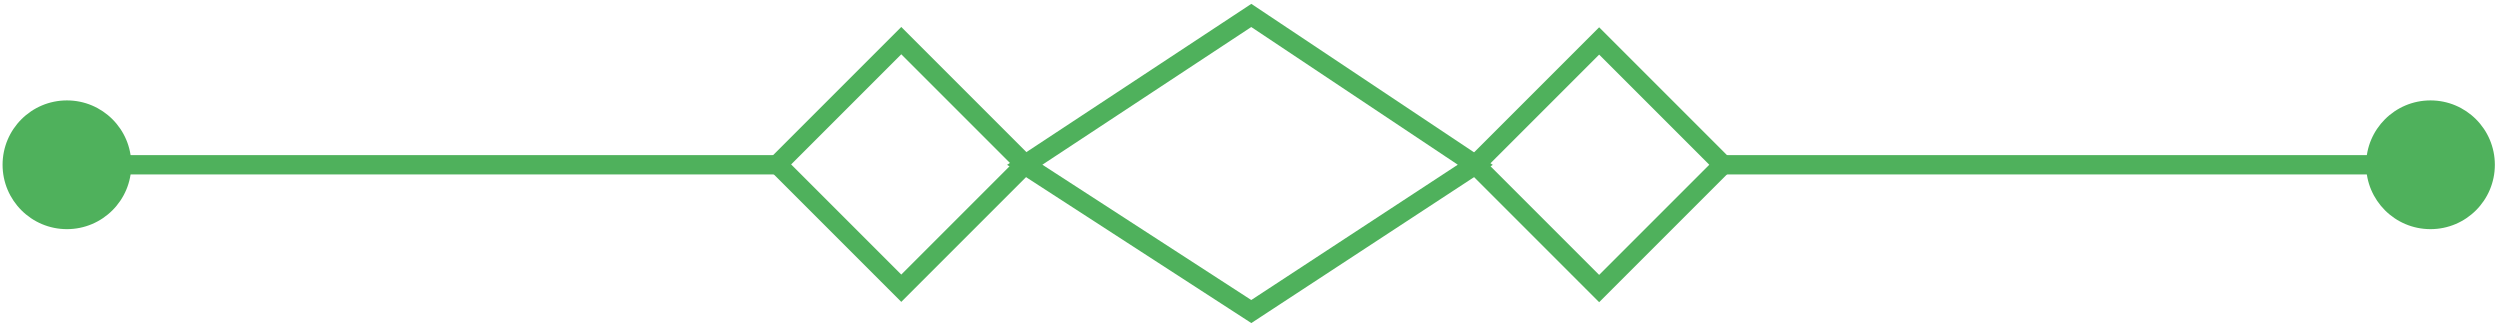
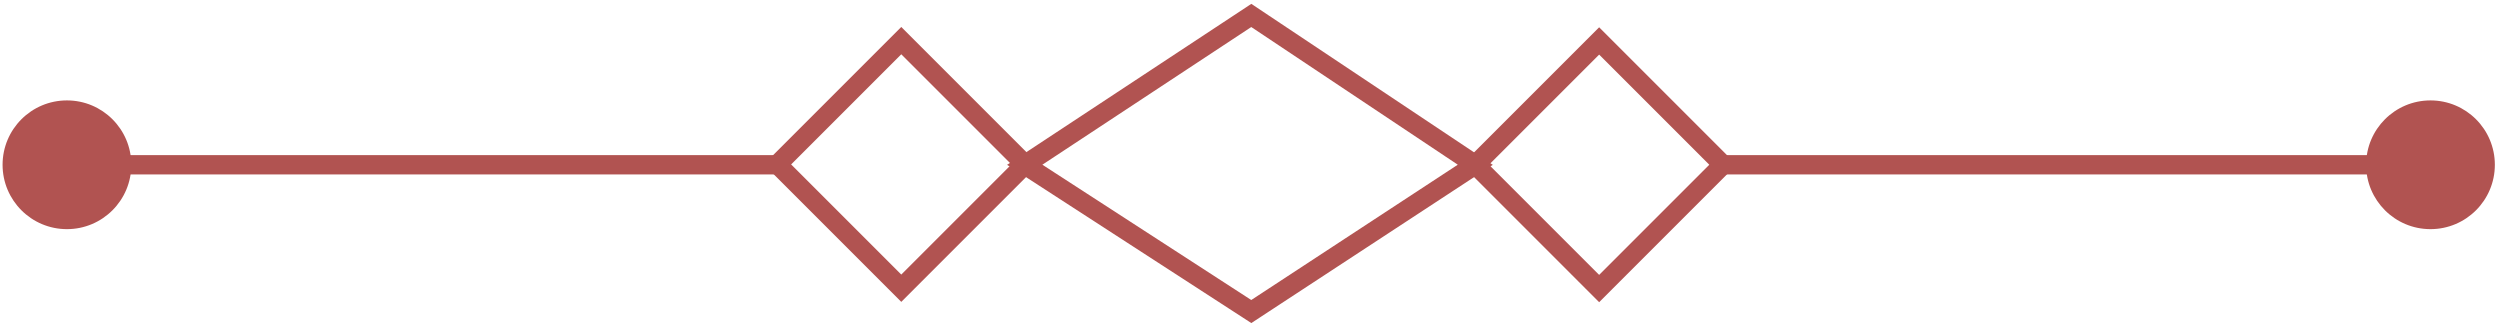
<svg xmlns="http://www.w3.org/2000/svg" version="1.1" id="Layer_1" x="0px" y="0px" viewBox="0 0 97.1 12.7" style="enable-background:new 0 0 97.1 12.7;" xml:space="preserve">
  <style type="text/css">
- 	.st0{fill:none;stroke:#4fb15c;stroke-width:0.75;stroke-miterlimit:10;}
- 	.st1{fill:none;stroke:#4fb15c;stroke-width:0.75;stroke-miterlimit:10;}
- 	.st2{fill:#4fb15c;}
+ 	.st0{fill:none;stroke:#b15351;stroke-width:0.75;stroke-miterlimit:10;}
+ 	.st1{fill:none;stroke:#b15351;stroke-width:0.75;stroke-miterlimit:10;}
+ 	.st2{fill:#b15351;}
</style>
  <rect x="31.6" y="3" transform="matrix(0.7071 -0.7071 0.7071 0.7071 5.7317 26.6092)" class="st0" width="6.8" height="6.8" />
  <rect x="58.7" y="3" transform="matrix(0.7071 -0.7071 0.7071 0.7071 13.6742 45.7842)" class="st0" width="6.8" height="6.8" />
  <polygon class="st1" points="48.6,12.1 39.8,6.4 48.6,0.6 57.3,6.4 " />
  <line class="st1" x1="3.2" y1="6.4" x2="30.2" y2="6.4" />
  <circle class="st2" cx="2.6" cy="6.4" r="2.5" />
  <line class="st1" x1="93.9" y1="6.4" x2="66.9" y2="6.4" />
  <circle class="st2" cx="94.4" cy="6.4" r="2.5" />
</svg>
